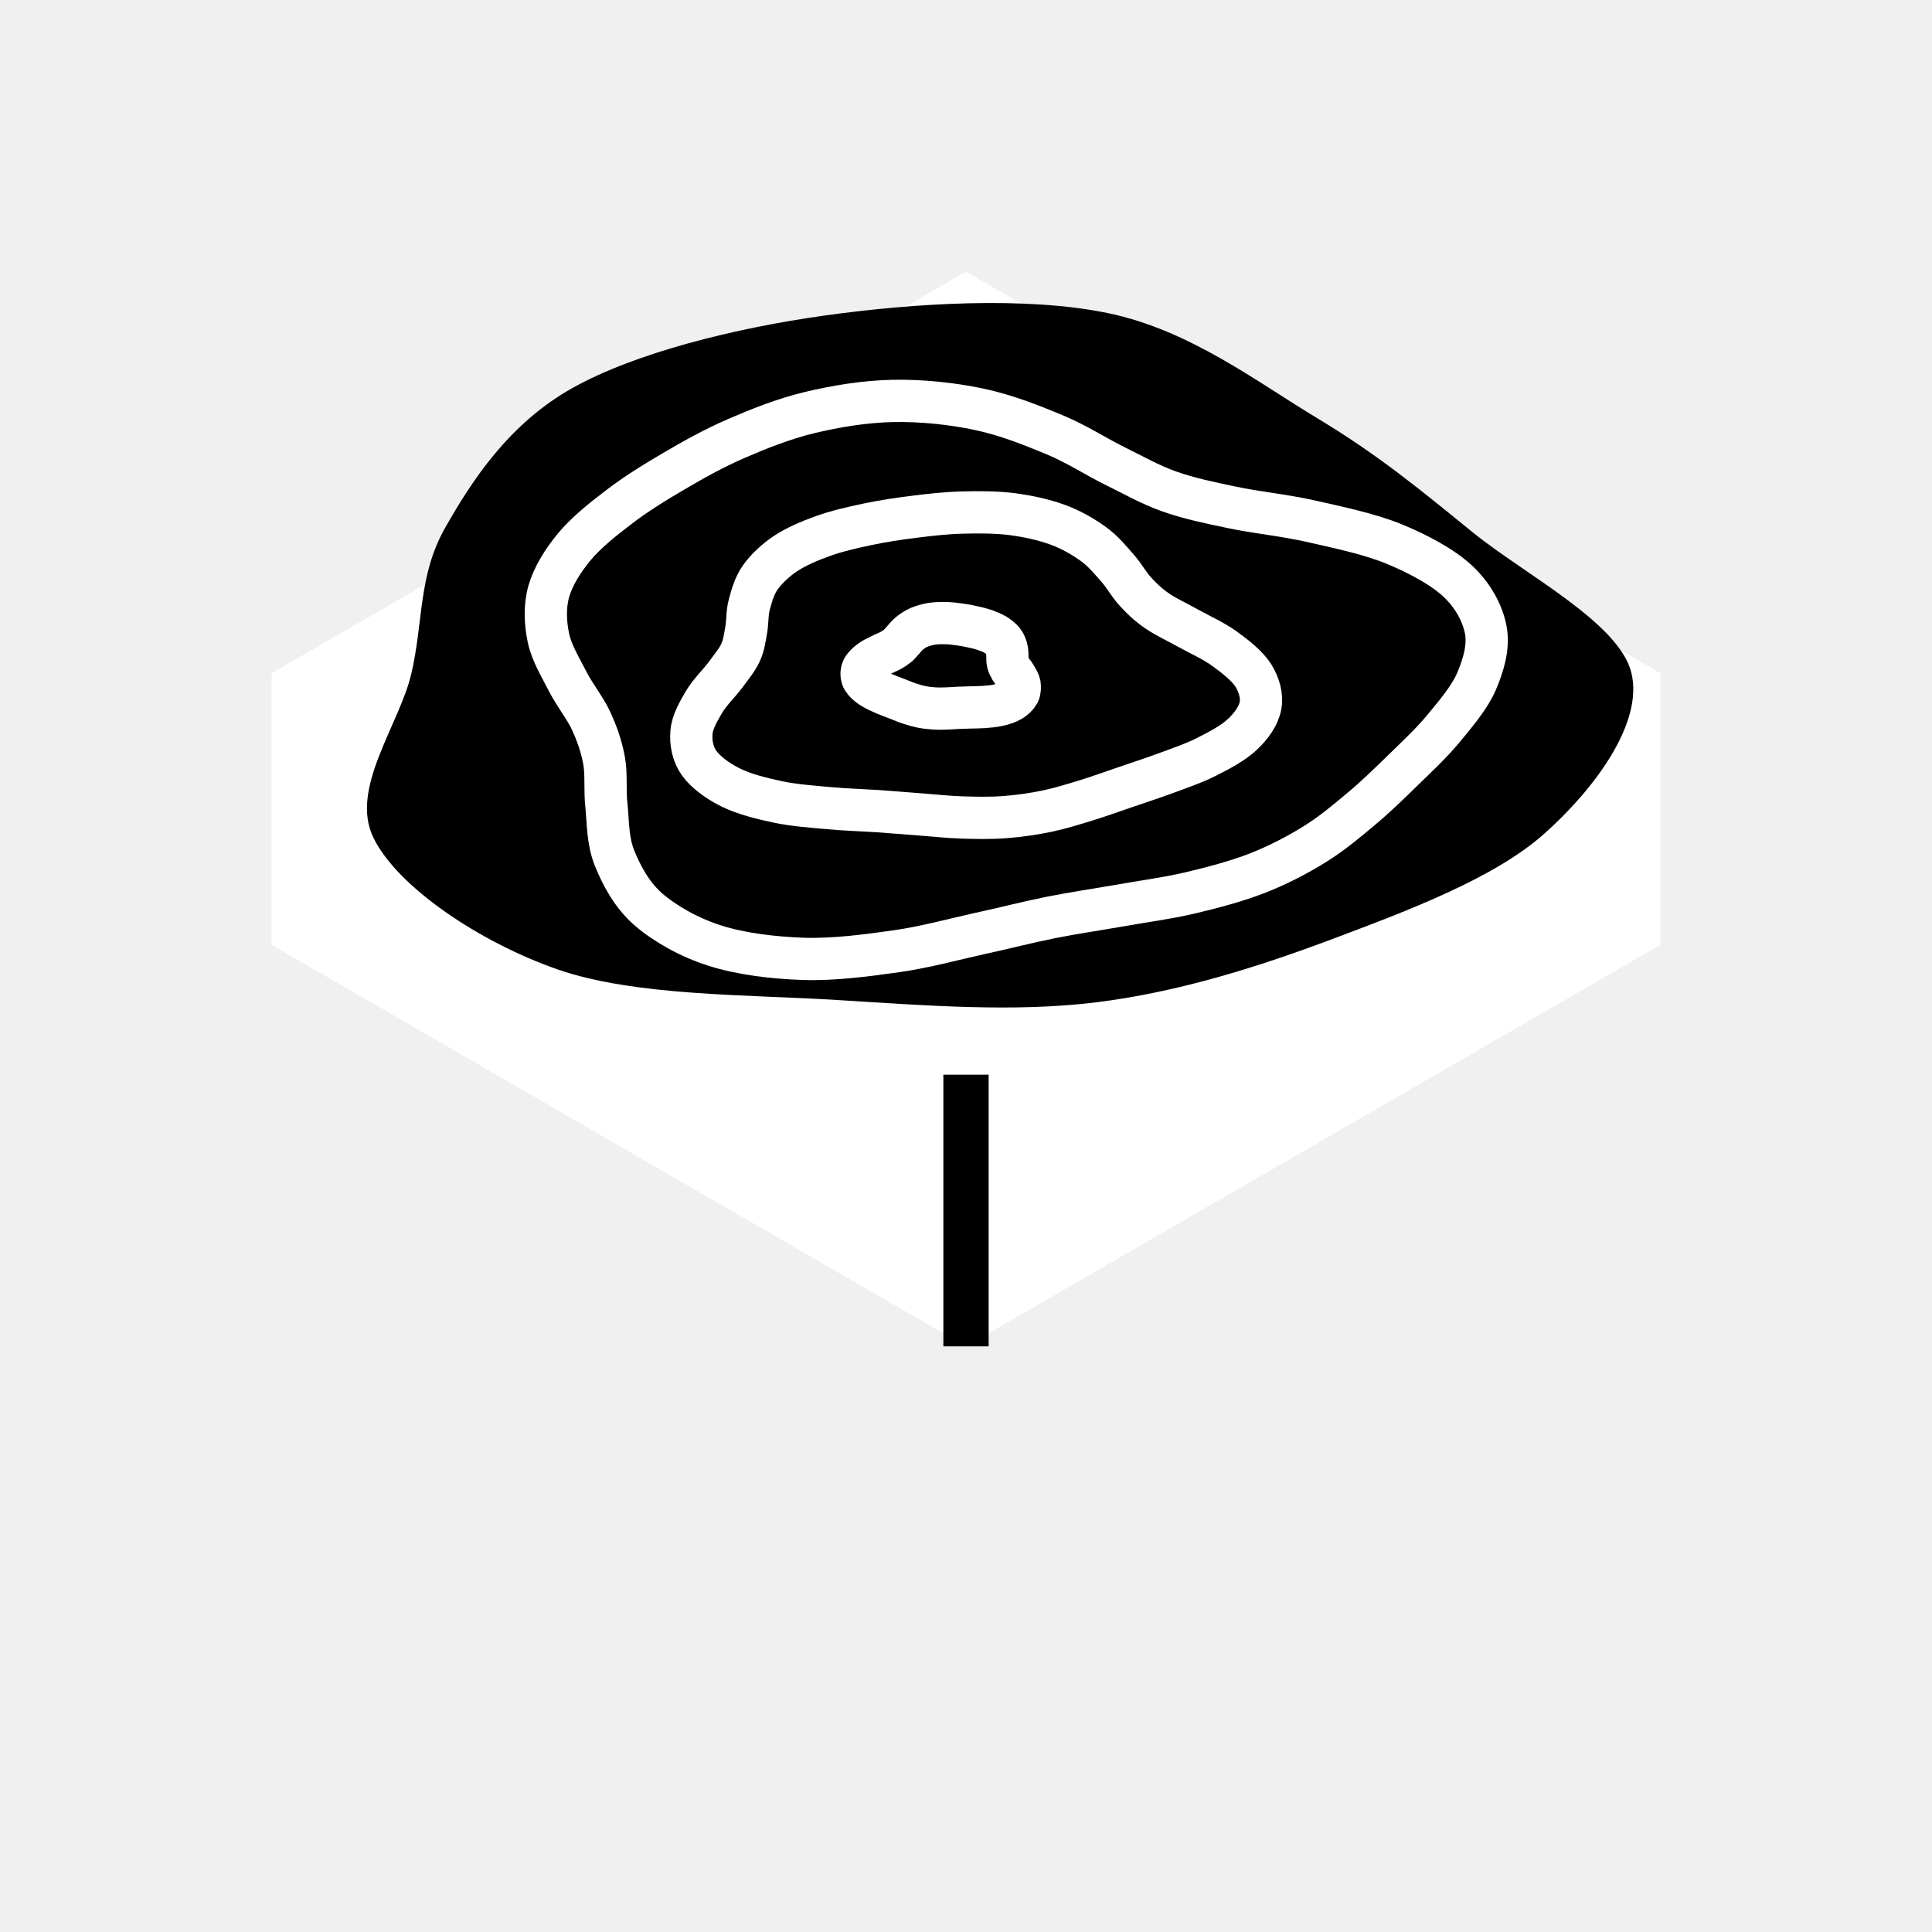
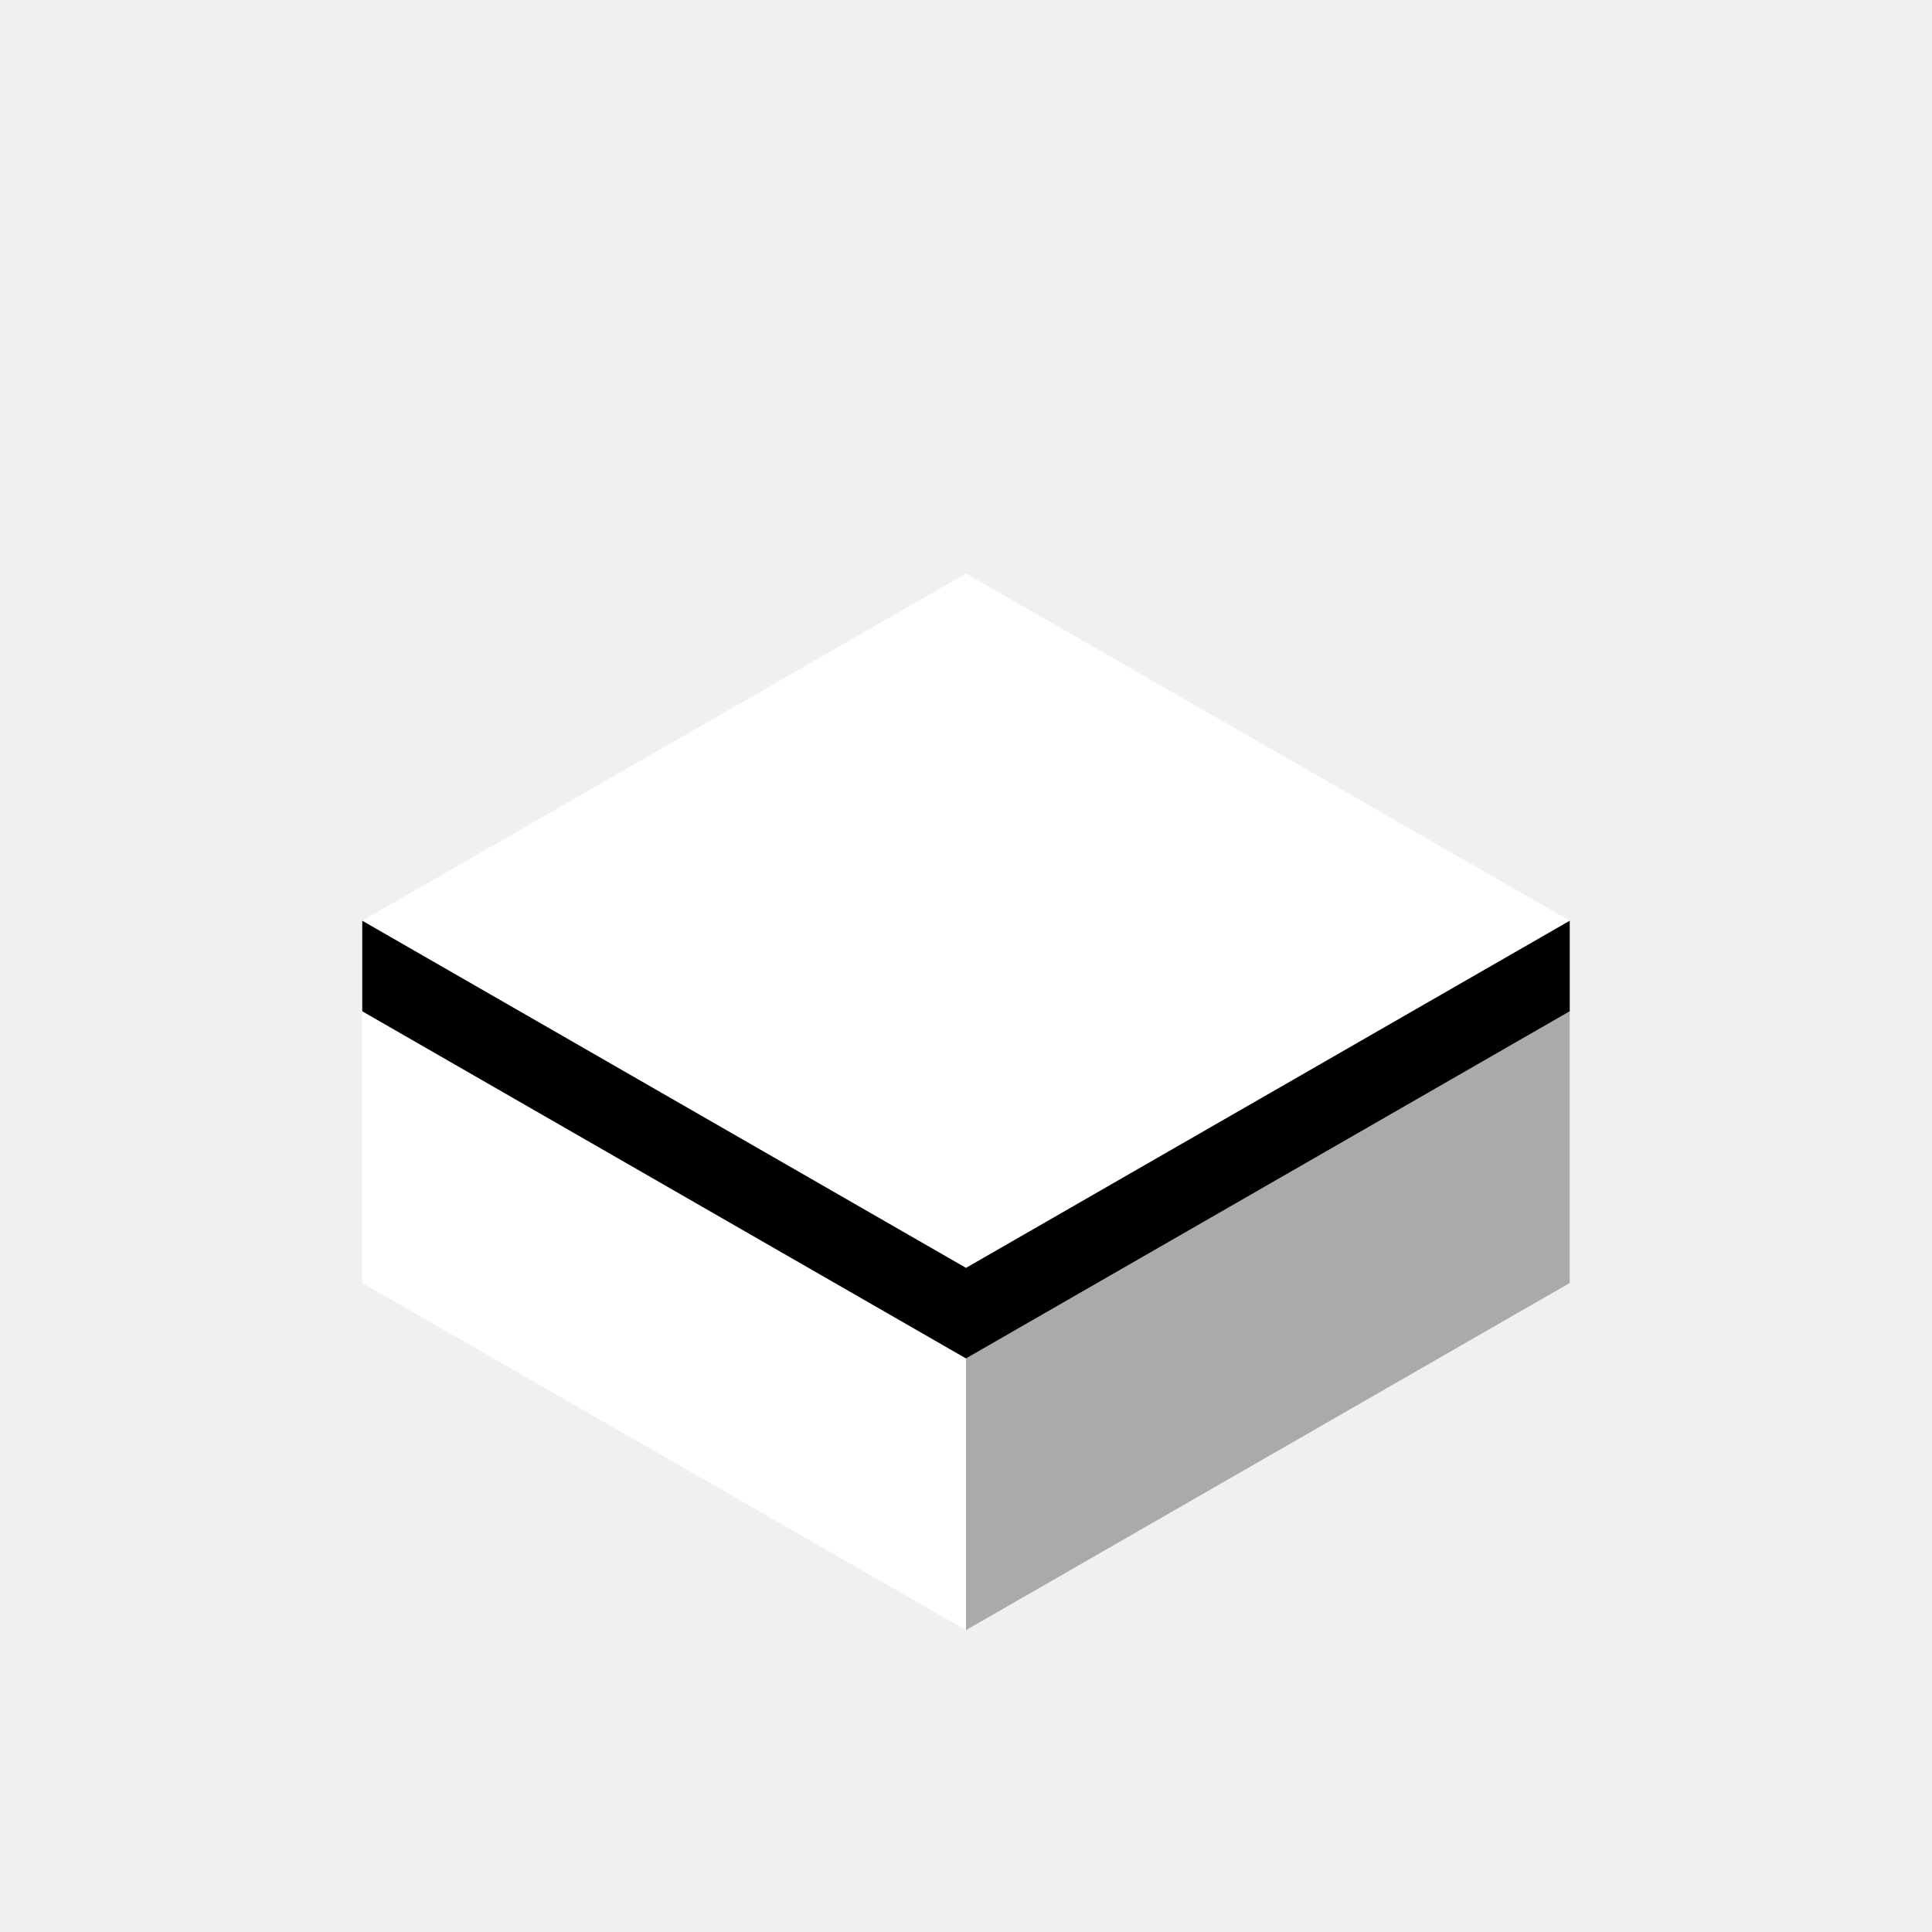
<svg xmlns="http://www.w3.org/2000/svg" viewBox="0 0 128 128" width="128" height="128">
-   <path d="M64 18L110 44.6L110 62.6L64 89.2L18 62.6L18 44.6Z" fill="#fff" />
-   <path d="M64 71.2V89.2" stroke="#000" stroke-width="3" />
-   <g transform="translate(64 44.6) scale(1.2247 0.7071)">
-     <path d="M36 0C36.65 4.71 33.97 10.91 31.27 15.06C28.58 19.21 23.89 22.26 19.85 24.89C15.81 27.52 11.51 29.88 7.04 30.84C2.57 31.79 -2.13 31.14 -6.99 30.62C-11.85 30.1 -17.94 30.27 -22.12 27.74C-26.3 25.21 -30.74 20.06 -32.05 15.44C-33.37 10.81 -30.64 4.84 -30 0C-29.35 -4.84 -29.64 -9.12 -28.19 -13.58C-26.74 -18.03 -24.72 -23.39 -21.3 -26.71C-17.88 -30.03 -12.48 -32.34 -7.65 -33.51C-2.81 -34.68 3.25 -35.33 7.7 -33.73C12.14 -32.12 15.74 -27.28 19.03 -23.86C22.31 -20.44 24.58 -17.18 27.41 -13.2C30.24 -9.22 35.36 -4.71 36 0Z" fill="#000" />
-     <g fill="none" stroke="#fff" stroke-width="2.8">
-       <path d="M27.61 0.8C27.22 2.34 26.47 3.84 25.81 5.23C25.14 6.62 24.35 7.89 23.61 9.14C22.87 10.39 22.16 11.59 21.37 12.73C20.58 13.88 19.79 15.03 18.86 16.03C17.92 17.04 16.88 17.98 15.76 18.74C14.63 19.5 13.36 20.08 12.12 20.59C10.89 21.09 9.59 21.38 8.33 21.77C7.08 22.15 5.87 22.45 4.59 22.89C3.32 23.33 2.09 23.89 0.7 24.41C-0.69 24.94 -2.18 25.66 -3.75 26.05C-5.33 26.44 -7.11 26.85 -8.75 26.77C-10.39 26.68 -12.17 26.31 -13.58 25.53C-14.98 24.76 -16.28 23.48 -17.19 22.12C-18.09 20.75 -18.63 18.95 -19.01 17.34C-19.39 15.73 -19.36 13.96 -19.45 12.44C-19.55 10.91 -19.44 9.5 -19.58 8.18C-19.72 6.86 -19.95 5.73 -20.27 4.5C-20.6 3.27 -21.15 2.1 -21.54 0.8C-21.92 -0.5 -22.42 -1.89 -22.59 -3.31C-22.76 -4.72 -22.8 -6.25 -22.57 -7.67C-22.33 -9.09 -21.82 -10.52 -21.19 -11.84C-20.56 -13.15 -19.68 -14.38 -18.79 -15.55C-17.9 -16.73 -16.89 -17.83 -15.83 -18.9C-14.78 -19.97 -13.67 -21.05 -12.45 -21.97C-11.22 -22.89 -9.89 -23.82 -8.48 -24.41C-7.06 -25 -5.47 -25.46 -3.94 -25.51C-2.41 -25.56 -0.75 -25.26 0.7 -24.73C2.15 -24.2 3.56 -23.23 4.78 -22.35C6.01 -21.46 7.02 -20.3 8.06 -19.41C9.09 -18.53 9.94 -17.68 10.99 -17.03C12.05 -16.38 13.13 -15.99 14.4 -15.53C15.67 -15.06 17.18 -14.81 18.63 -14.25C20.08 -13.68 21.78 -13.07 23.11 -12.14C24.43 -11.2 25.76 -9.98 26.6 -8.63C27.43 -7.28 27.95 -5.61 28.12 -4.04C28.29 -2.46 27.99 -0.74 27.61 0.8Z" vector-effect="non-scaling-stroke" />
-       <path d="M15.54 0.2C15.86 1.09 16.03 2.13 15.93 3.04C15.84 3.96 15.45 4.92 14.96 5.72C14.48 6.52 13.72 7.22 13.02 7.83C12.32 8.45 11.5 8.92 10.76 9.4C10.02 9.87 9.3 10.27 8.6 10.69C7.9 11.1 7.24 11.52 6.55 11.89C5.85 12.26 5.16 12.64 4.43 12.91C3.69 13.18 2.91 13.38 2.14 13.48C1.37 13.59 0.57 13.56 -0.2 13.52C-0.97 13.48 -1.73 13.33 -2.5 13.23C-3.27 13.13 -4.02 13.02 -4.83 12.92C-5.65 12.83 -6.5 12.79 -7.39 12.65C-8.28 12.51 -9.27 12.39 -10.16 12.07C-11.05 11.75 -12.02 11.32 -12.73 10.71C-13.44 10.1 -14.08 9.28 -14.44 8.42C-14.79 7.56 -14.9 6.49 -14.85 5.53C-14.81 4.57 -14.46 3.55 -14.16 2.66C-13.85 1.77 -13.36 0.96 -13.03 0.2C-12.71 -0.56 -12.39 -1.21 -12.2 -1.92C-12.01 -2.63 -11.97 -3.3 -11.89 -4.05C-11.81 -4.81 -11.85 -5.63 -11.72 -6.45C-11.59 -7.27 -11.45 -8.18 -11.13 -8.97C-10.8 -9.76 -10.33 -10.55 -9.77 -11.2C-9.2 -11.85 -8.47 -12.4 -7.74 -12.85C-7 -13.31 -6.17 -13.64 -5.35 -13.94C-4.53 -14.24 -3.68 -14.47 -2.82 -14.65C-1.96 -14.84 -1.08 -15.01 -0.2 -15.05C0.68 -15.09 1.61 -15.09 2.46 -14.91C3.32 -14.72 4.2 -14.39 4.94 -13.92C5.68 -13.46 6.35 -12.78 6.9 -12.09C7.44 -11.41 7.83 -10.56 8.21 -9.82C8.58 -9.08 8.81 -8.31 9.16 -7.65C9.51 -6.99 9.84 -6.44 10.31 -5.87C10.78 -5.3 11.38 -4.83 11.99 -4.24C12.61 -3.64 13.39 -3.04 13.98 -2.3C14.57 -1.56 15.21 -0.69 15.54 0.2Z" vector-effect="non-scaling-stroke" />
-       <path d="M2.41 -0.4C2.48 -0.19 2.6 0.02 2.68 0.27C2.76 0.51 2.87 0.79 2.9 1.05C2.92 1.32 2.92 1.63 2.85 1.88C2.77 2.13 2.62 2.38 2.44 2.57C2.26 2.76 2 2.9 1.75 3C1.5 3.1 1.22 3.13 0.96 3.17C0.7 3.2 0.45 3.2 0.21 3.21C-0.02 3.22 -0.24 3.23 -0.46 3.25C-0.68 3.27 -0.88 3.3 -1.1 3.31C-1.32 3.32 -1.54 3.33 -1.75 3.3C-1.97 3.28 -2.19 3.23 -2.4 3.16C-2.6 3.09 -2.8 2.99 -2.99 2.88C-3.19 2.78 -3.36 2.65 -3.55 2.52C-3.74 2.4 -3.93 2.27 -4.12 2.14C-4.32 2 -4.53 1.86 -4.73 1.69C-4.92 1.52 -5.13 1.34 -5.28 1.12C-5.43 0.91 -5.57 0.65 -5.62 0.4C-5.67 0.14 -5.66 -0.15 -5.59 -0.4C-5.52 -0.65 -5.36 -0.91 -5.2 -1.12C-5.04 -1.34 -4.81 -1.52 -4.62 -1.68C-4.44 -1.85 -4.24 -1.97 -4.08 -2.12C-3.93 -2.27 -3.81 -2.4 -3.69 -2.57C-3.58 -2.74 -3.5 -2.93 -3.39 -3.13C-3.28 -3.33 -3.19 -3.56 -3.04 -3.76C-2.89 -3.96 -2.72 -4.16 -2.52 -4.31C-2.32 -4.45 -2.08 -4.56 -1.85 -4.63C-1.61 -4.69 -1.35 -4.7 -1.1 -4.69C-0.85 -4.68 -0.6 -4.63 -0.36 -4.57C-0.12 -4.52 0.11 -4.44 0.34 -4.35C0.57 -4.27 0.8 -4.17 1.01 -4.05C1.21 -3.92 1.42 -3.78 1.59 -3.61C1.76 -3.43 1.9 -3.22 2.01 -3.01C2.11 -2.79 2.16 -2.54 2.2 -2.31C2.24 -2.07 2.23 -1.83 2.24 -1.61C2.25 -1.4 2.23 -1.2 2.26 -0.99C2.29 -0.79 2.34 -0.61 2.41 -0.4Z" vector-effect="non-scaling-stroke" />
-     </g>
-   </g>
+   <path d="M24 67L64 90L64 108L24 85Z" fill="#fff" />
+   <path d="M64 90L104 67L104 85L64 108Z" fill="#aaa" />
+   <path d="M64 38L104 61L64 84L24 61Z" fill="#fff" />
+   <path d="M24 67L64 90L64 84L24 61Z" fill="#000" />
+   <path d="M64 90L104 67L104 61L64 84Z" fill="#000" />
</svg>
